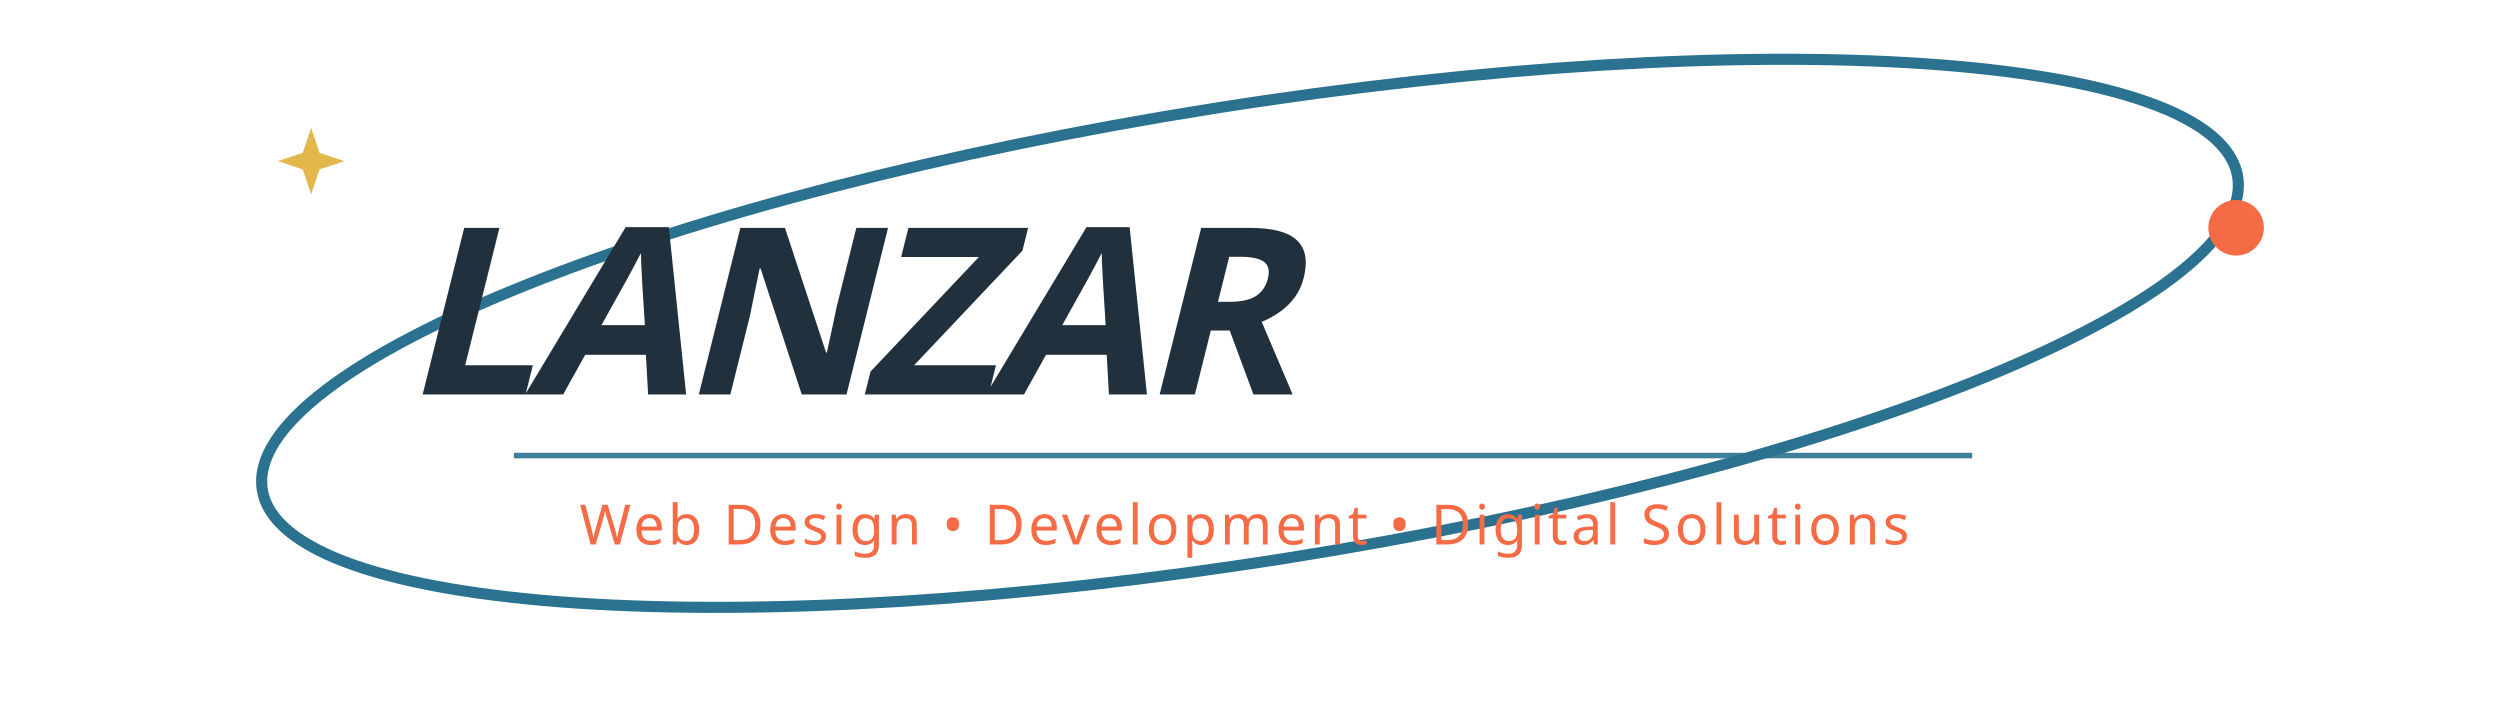
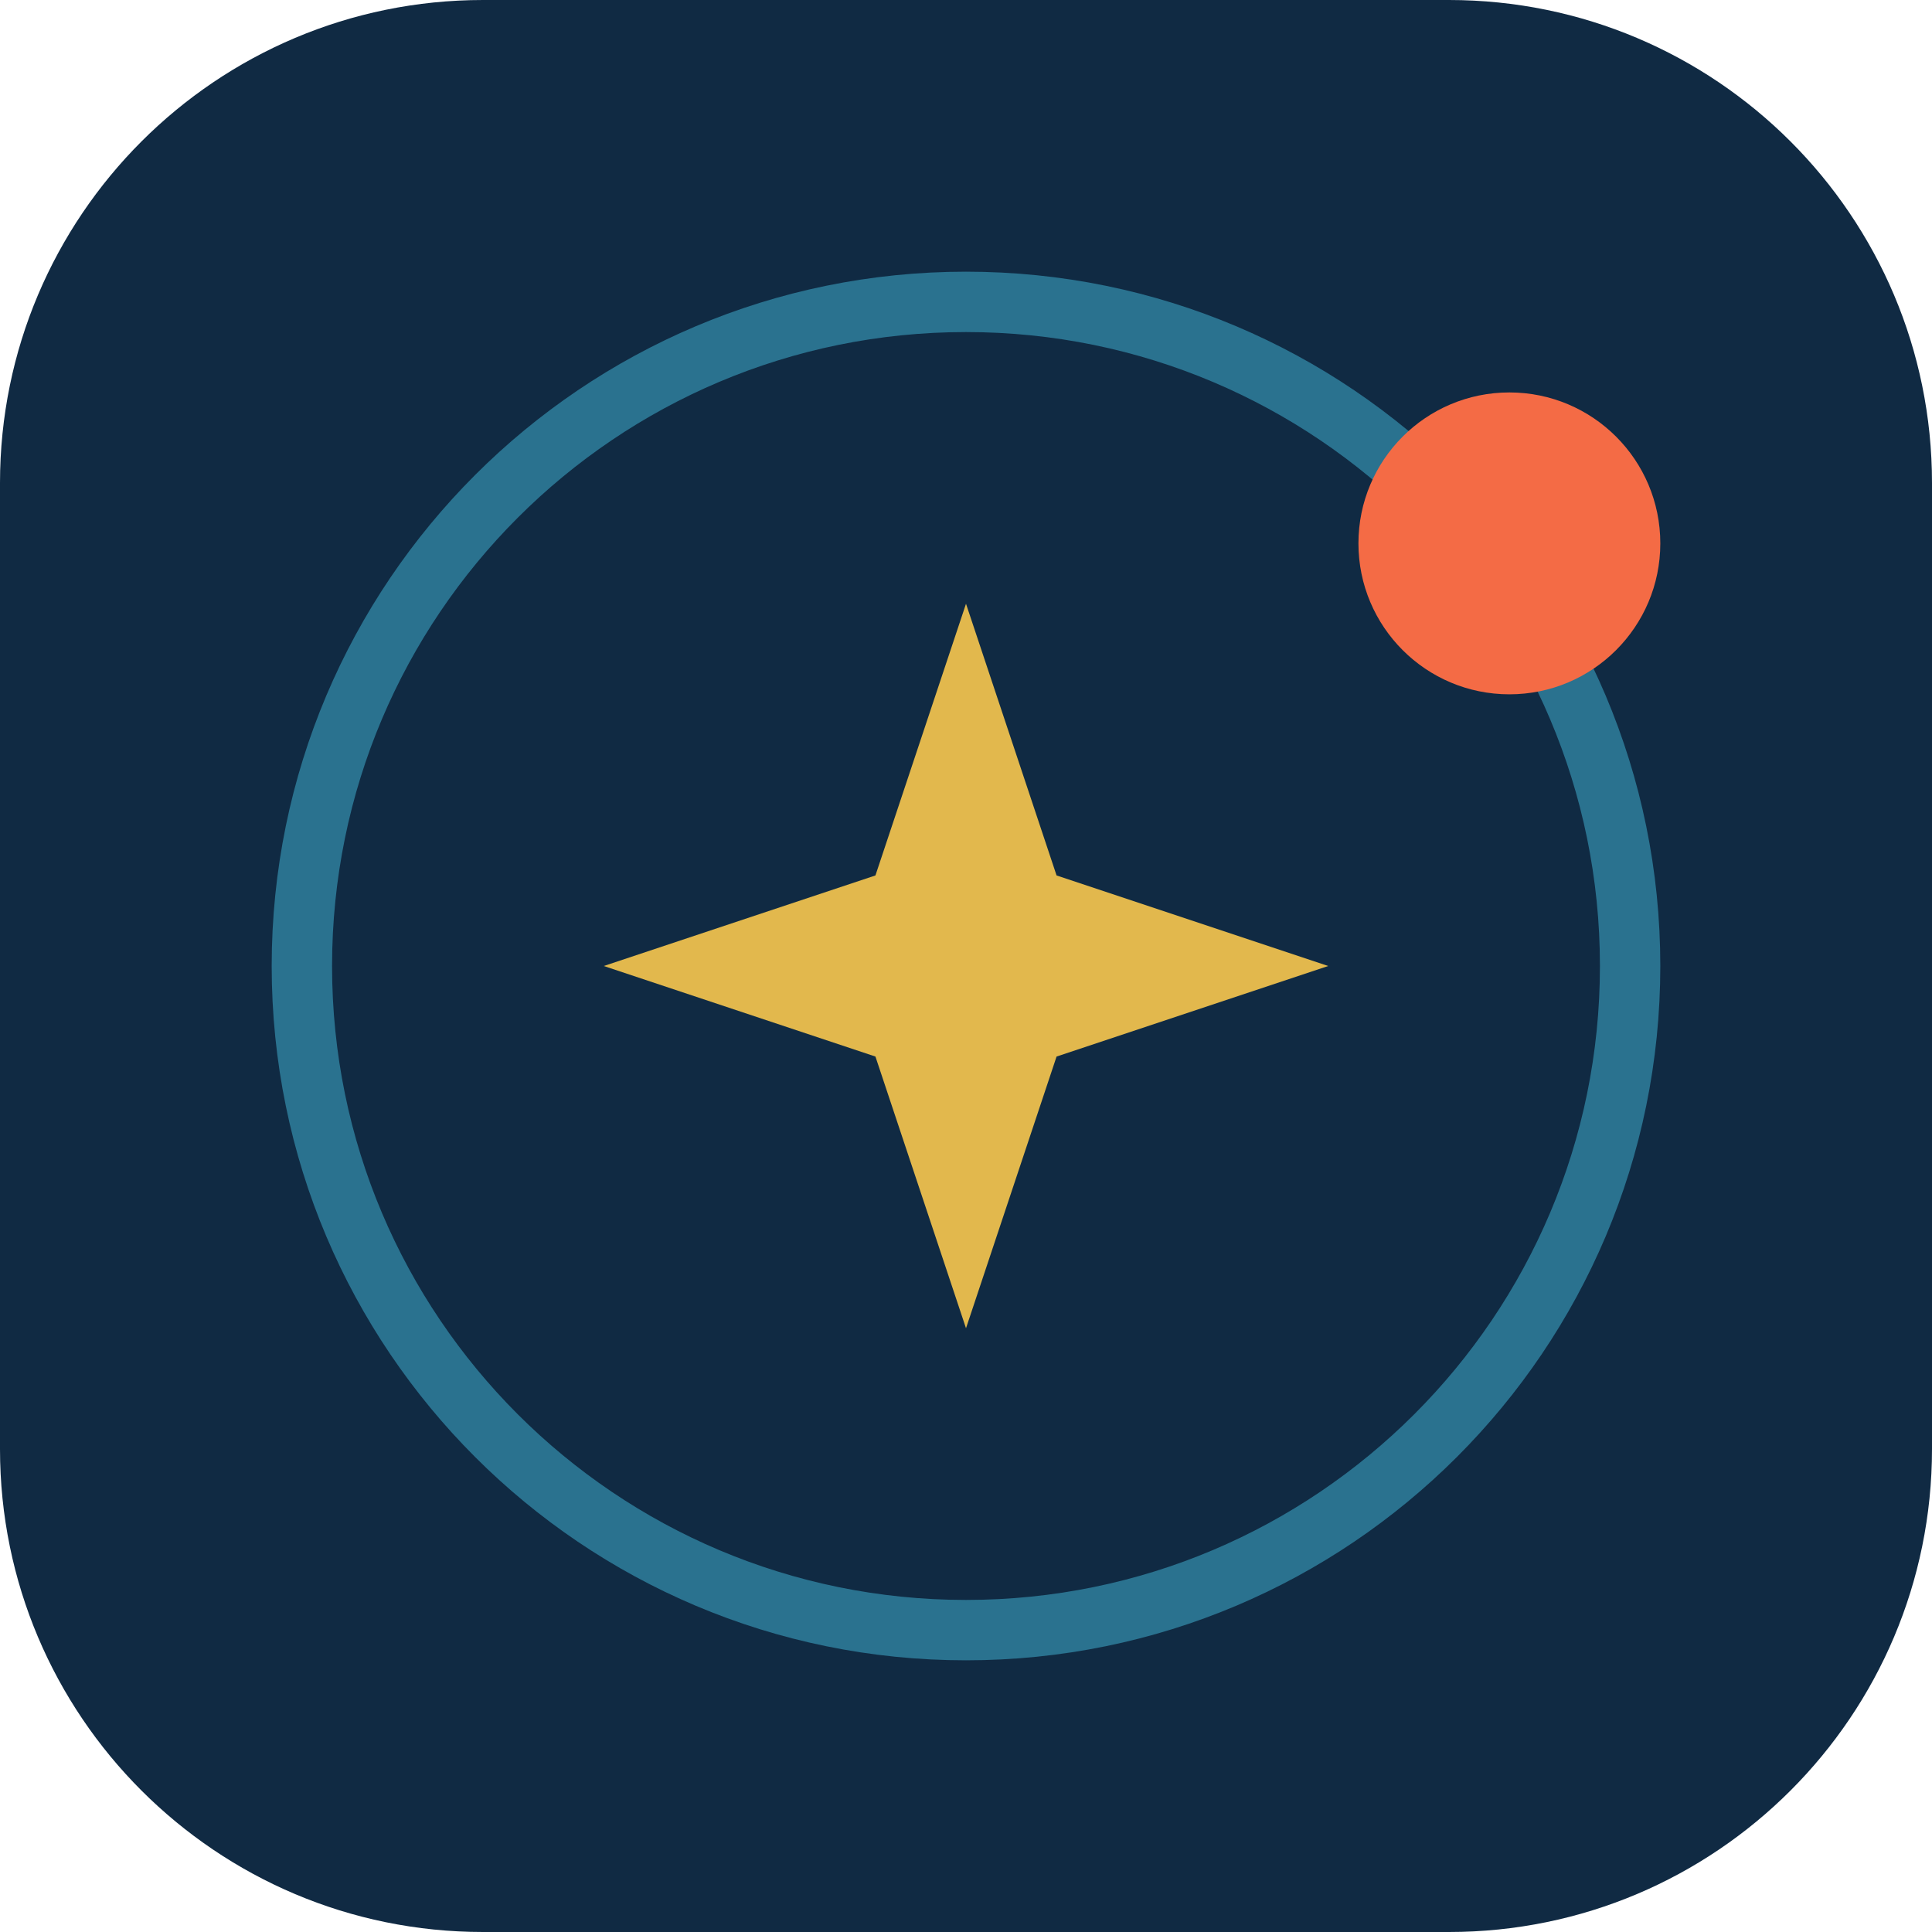
- <svg xmlns="http://www.w3.org/2000/svg" viewBox="0 0 900 260" width="900" height="260">
-   <ellipse cx="450" cy="120" rx="360" ry="82" fill="none" stroke="#2A728F" stroke-width="4" transform="rotate(-9 450 120)" />
-   <circle cx="805" cy="82" r="10" fill="#F46B45" />
-   <g transform="translate(112 58)">
-     <polygon points="0,-12 3,-3 12,0 3,3 0,12 -3,3 -12,0 -3,-3" fill="#E2B84D" />
+ <svg xmlns="http://www.w3.org/2000/svg" viewBox="0 0 64 64">
+   <rect width="64" height="64" rx="16" fill="#102A43" />
+   <ellipse cx="32" cy="32" rx="22" ry="22" fill="none" stroke="#2A728F" stroke-width="2" />
+   <circle cx="50" cy="18" r="5" fill="#F46B45" />
+   <g transform="translate(32 32) scale(1.5)">
+     <polygon points="0,-8 2,-2 8,0 2,2 0,8 -2,2 -8,0 -2,-2" fill="#E2B84D" />
  </g>
-   <g transform="skewX(-14)">
-     <text x="180" y="142" font-family="Space Grotesk" font-size="84" font-weight="700" fill="#20303C" letter-spacing="-3">
-             LANZAR
-         </text>
-   </g>
-   <line x1="185" y1="164" x2="710" y2="164" stroke="#2A728F" stroke-width="2" opacity="0.9" />
-   <text x="448" y="196" text-anchor="middle" font-family="Space Grotesk" font-size="20" font-weight="500" letter-spacing="1.2" fill="#F46B45">
-         Web Design • Development • Digital Solutions
-     </text>
</svg>
